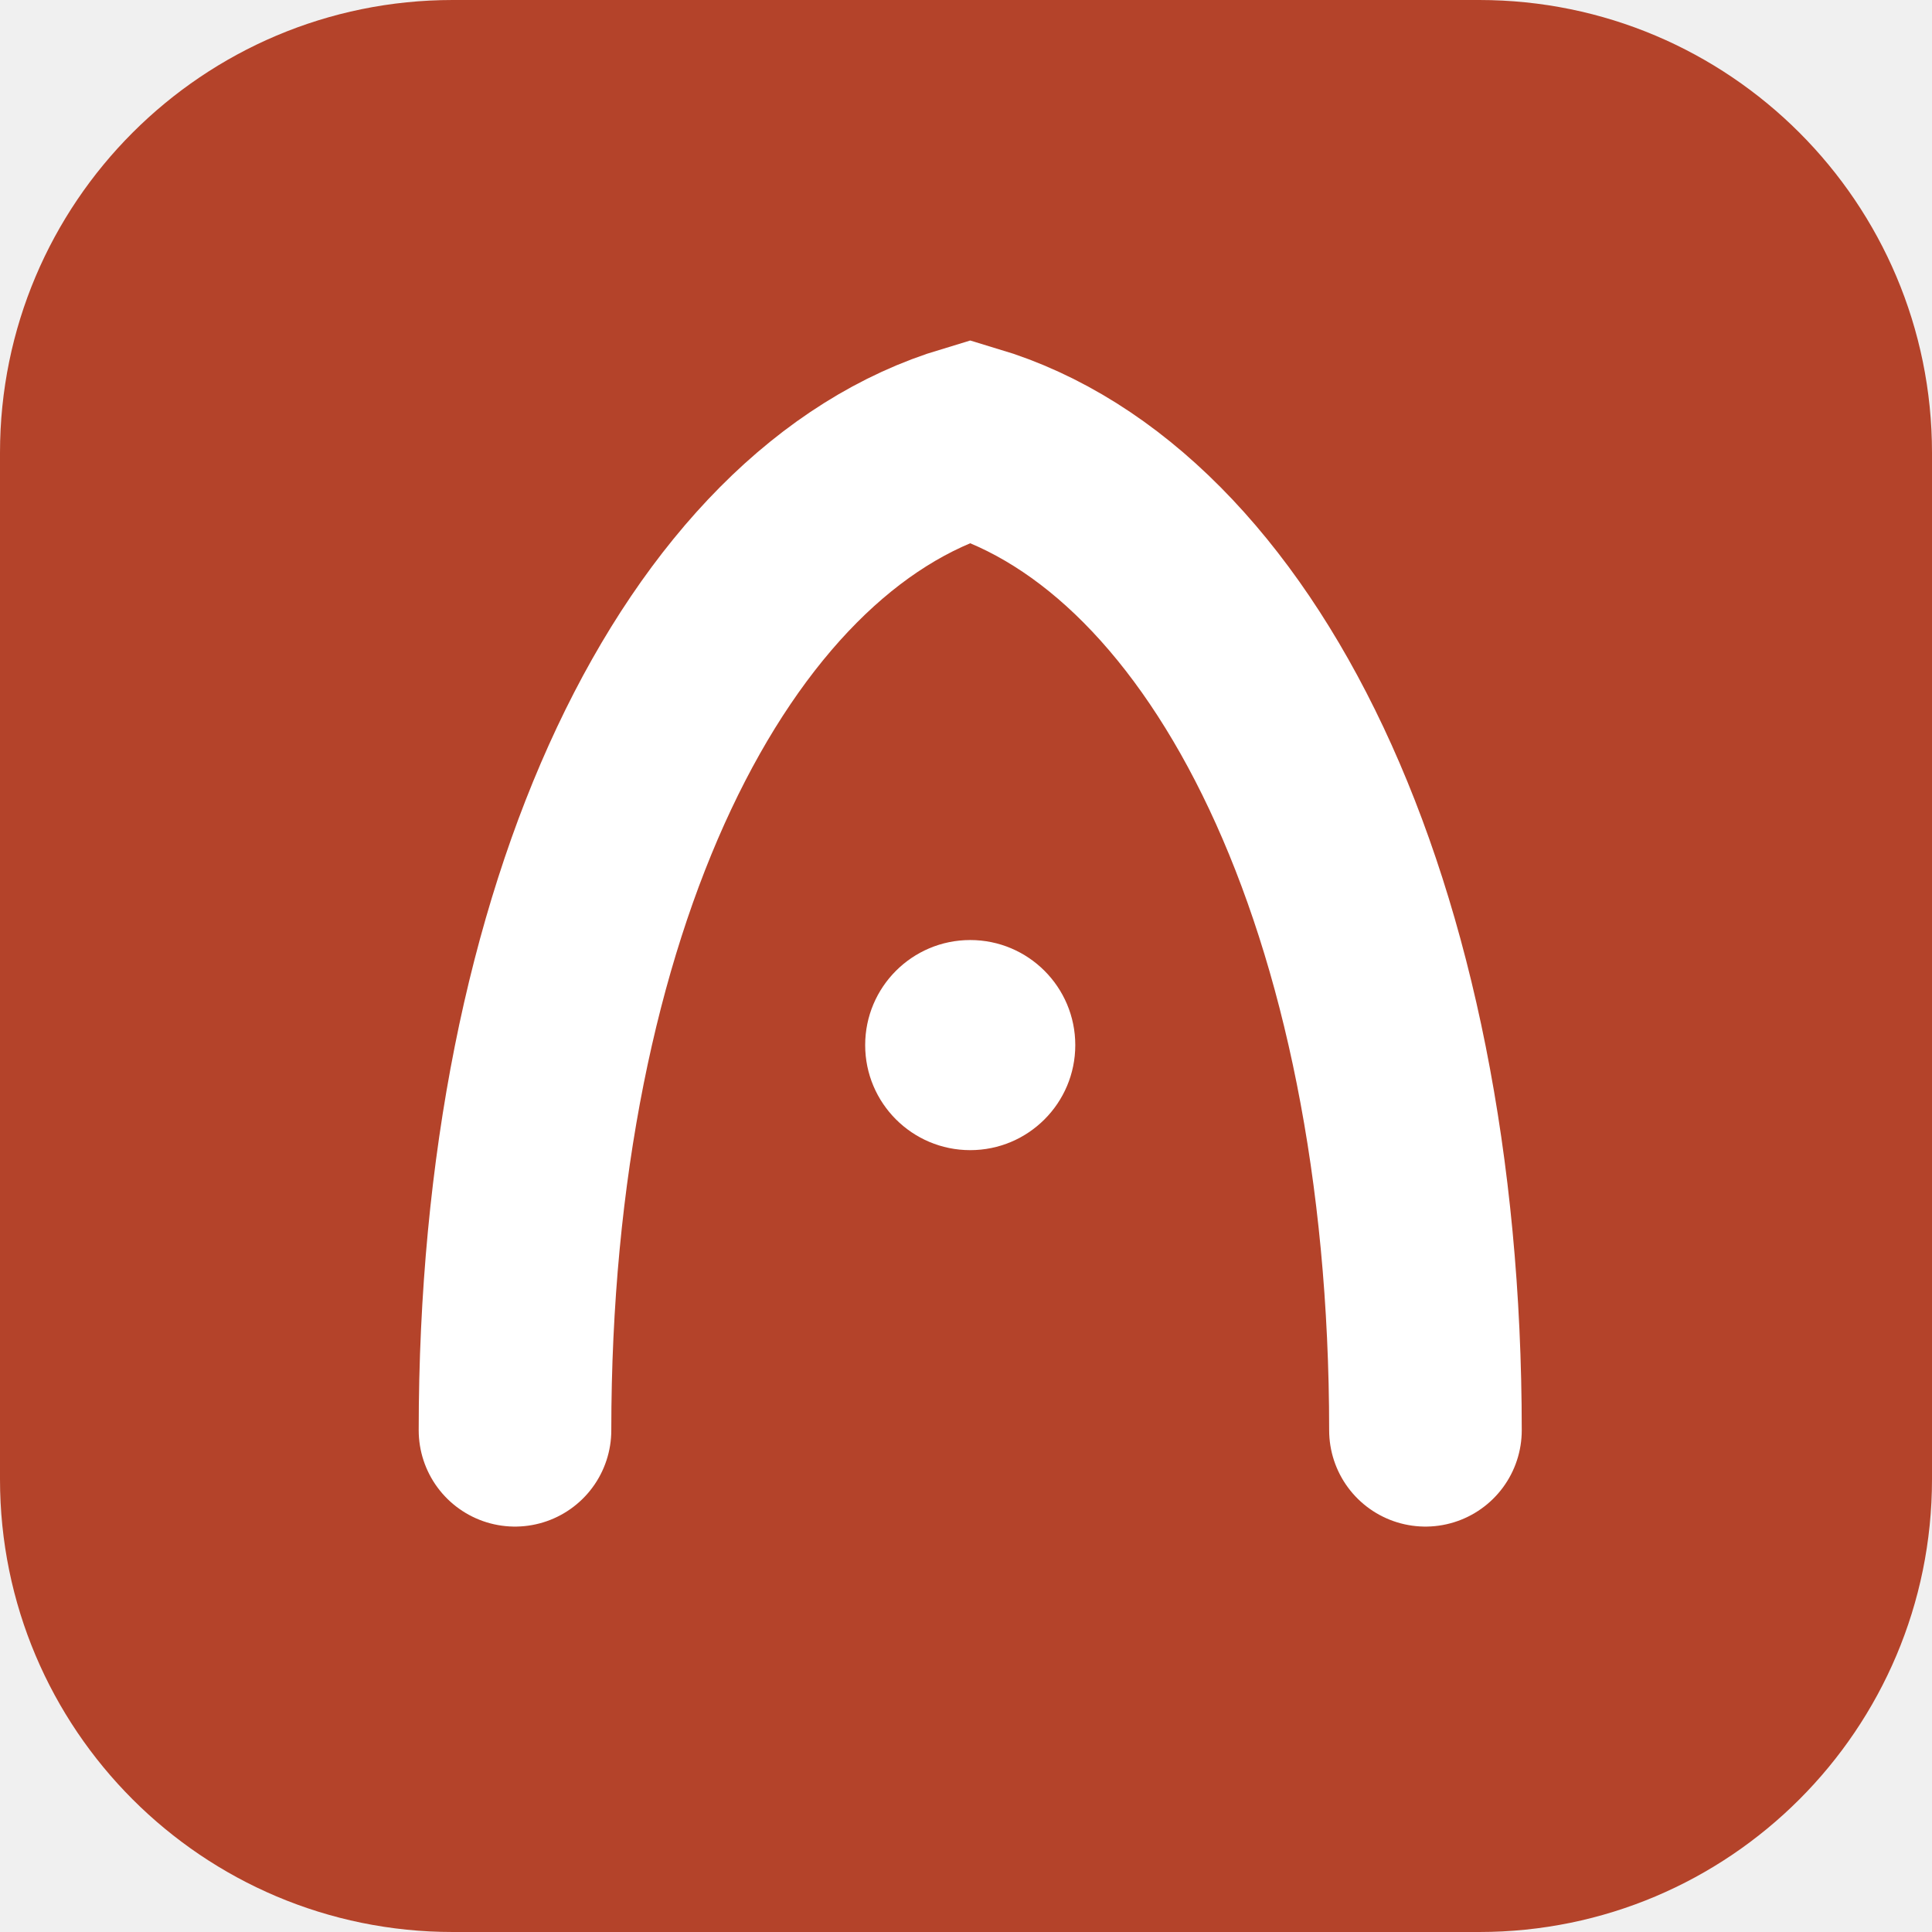
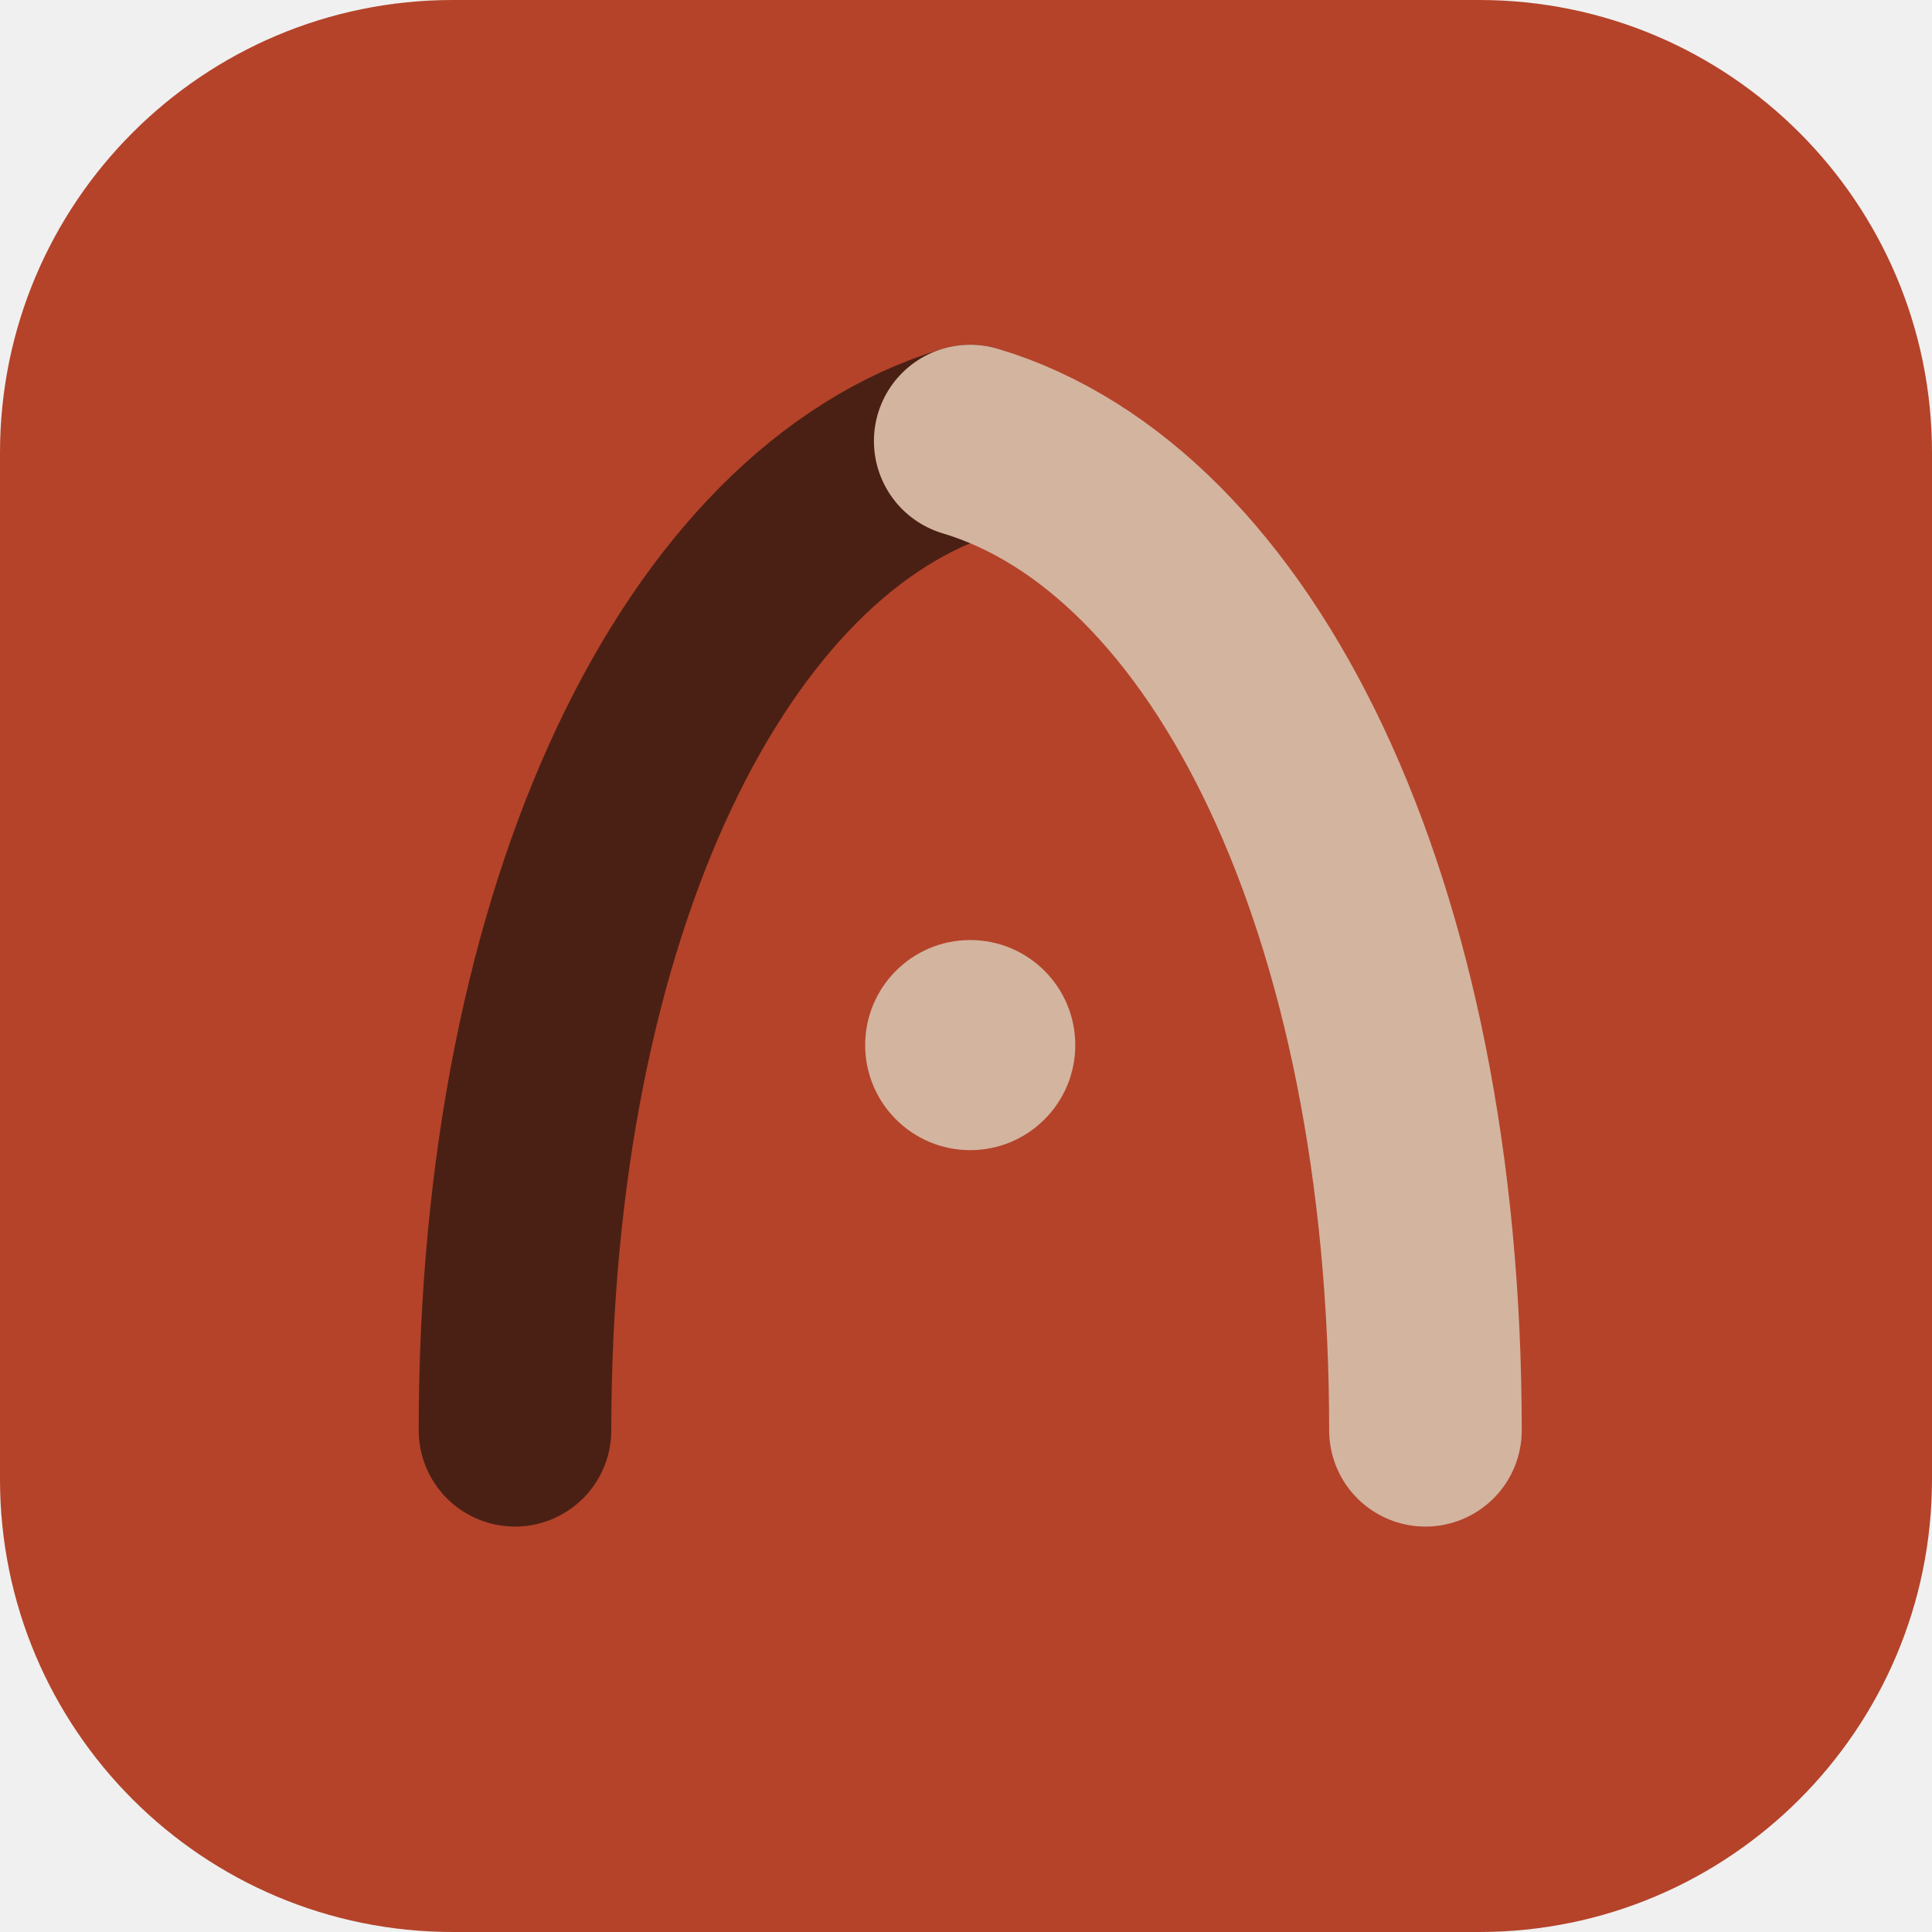
<svg xmlns="http://www.w3.org/2000/svg" viewBox="0 0 64 64">
  <rect width="64" height="64" rx="15" fill="#B4432A" />
  <g transform="translate(13 12) scale(0.29)">
-     <path d="M14 122 C14 62 36 18 66 9 C96 18 118 62 118 122" stroke="#fff" stroke-width="22" fill="none" stroke-linecap="round" />
-     <circle cx="66" cy="78" r="12" fill="#fff" />
+     <path d="M14 122 C14 62 36 18 66 9" stroke="#4B2014" stroke-width="22" fill="none" stroke-linecap="round" />
+     <path d="M66 9 C96 18 118 62 118 122" stroke="#D3B49F" stroke-width="22" fill="none" stroke-linecap="round" />
+     <circle cx="66" cy="78" r="12" fill="#D3B49F" />
  </g>
</svg>
